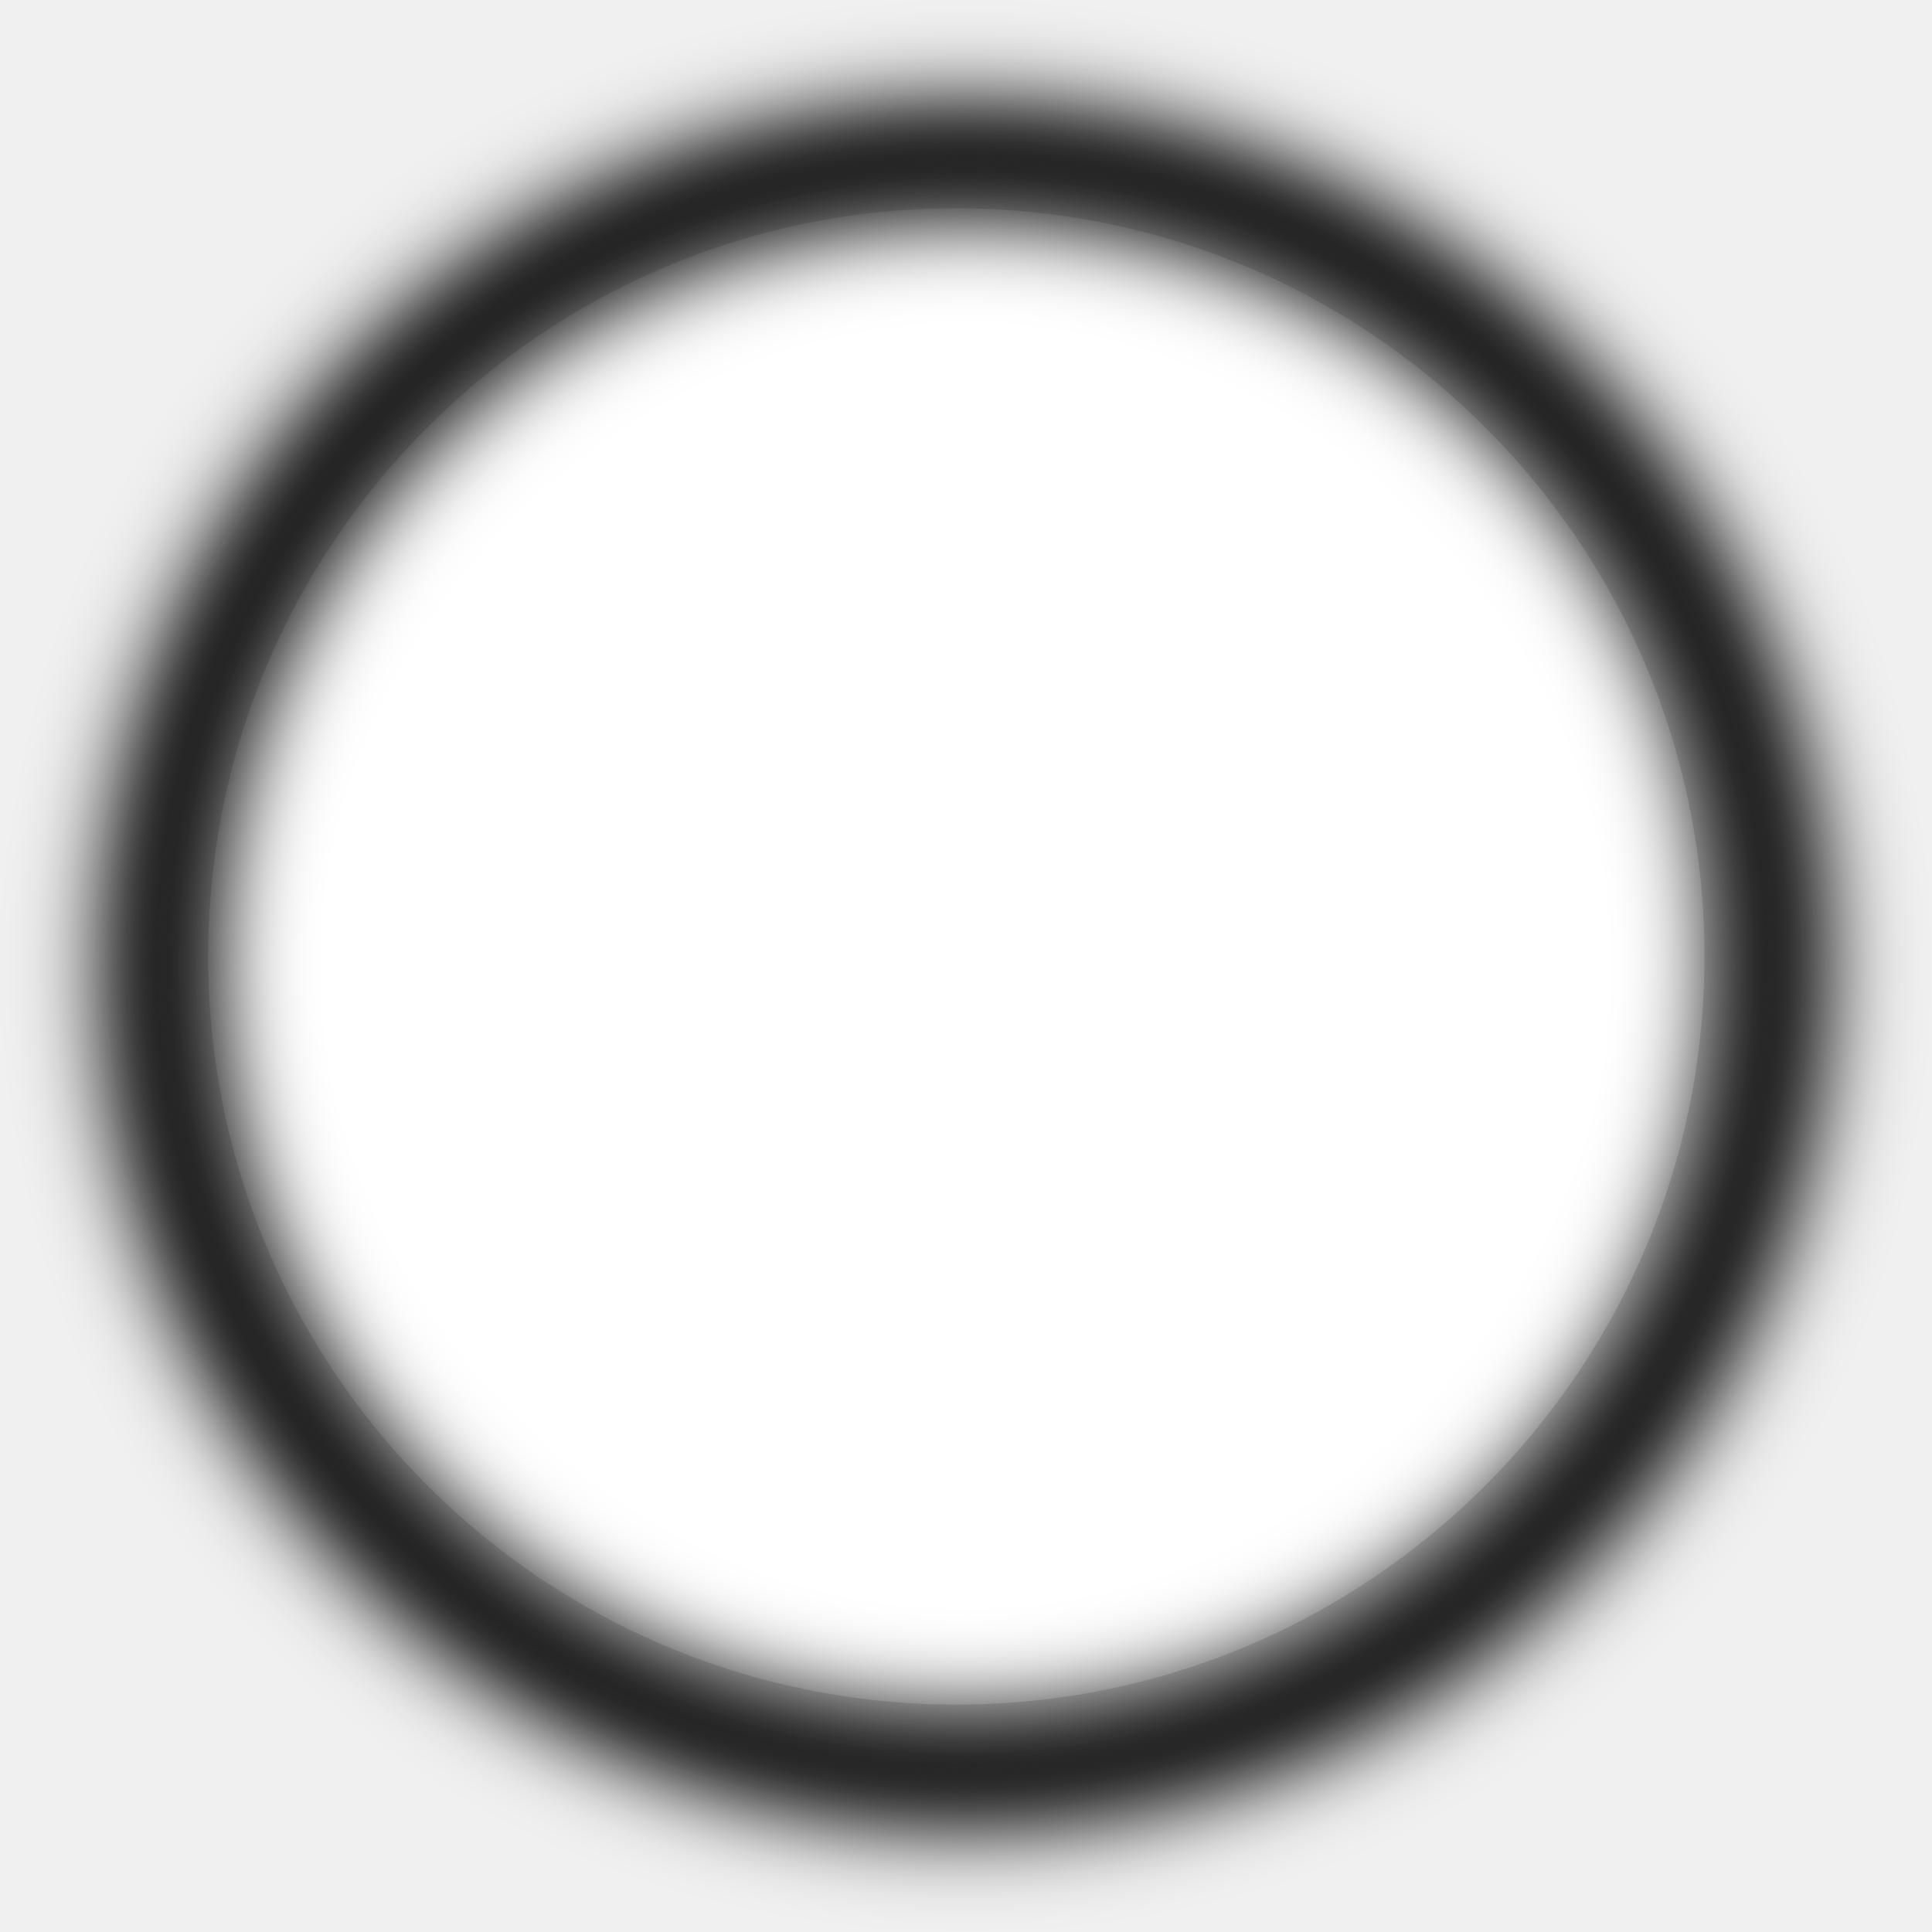
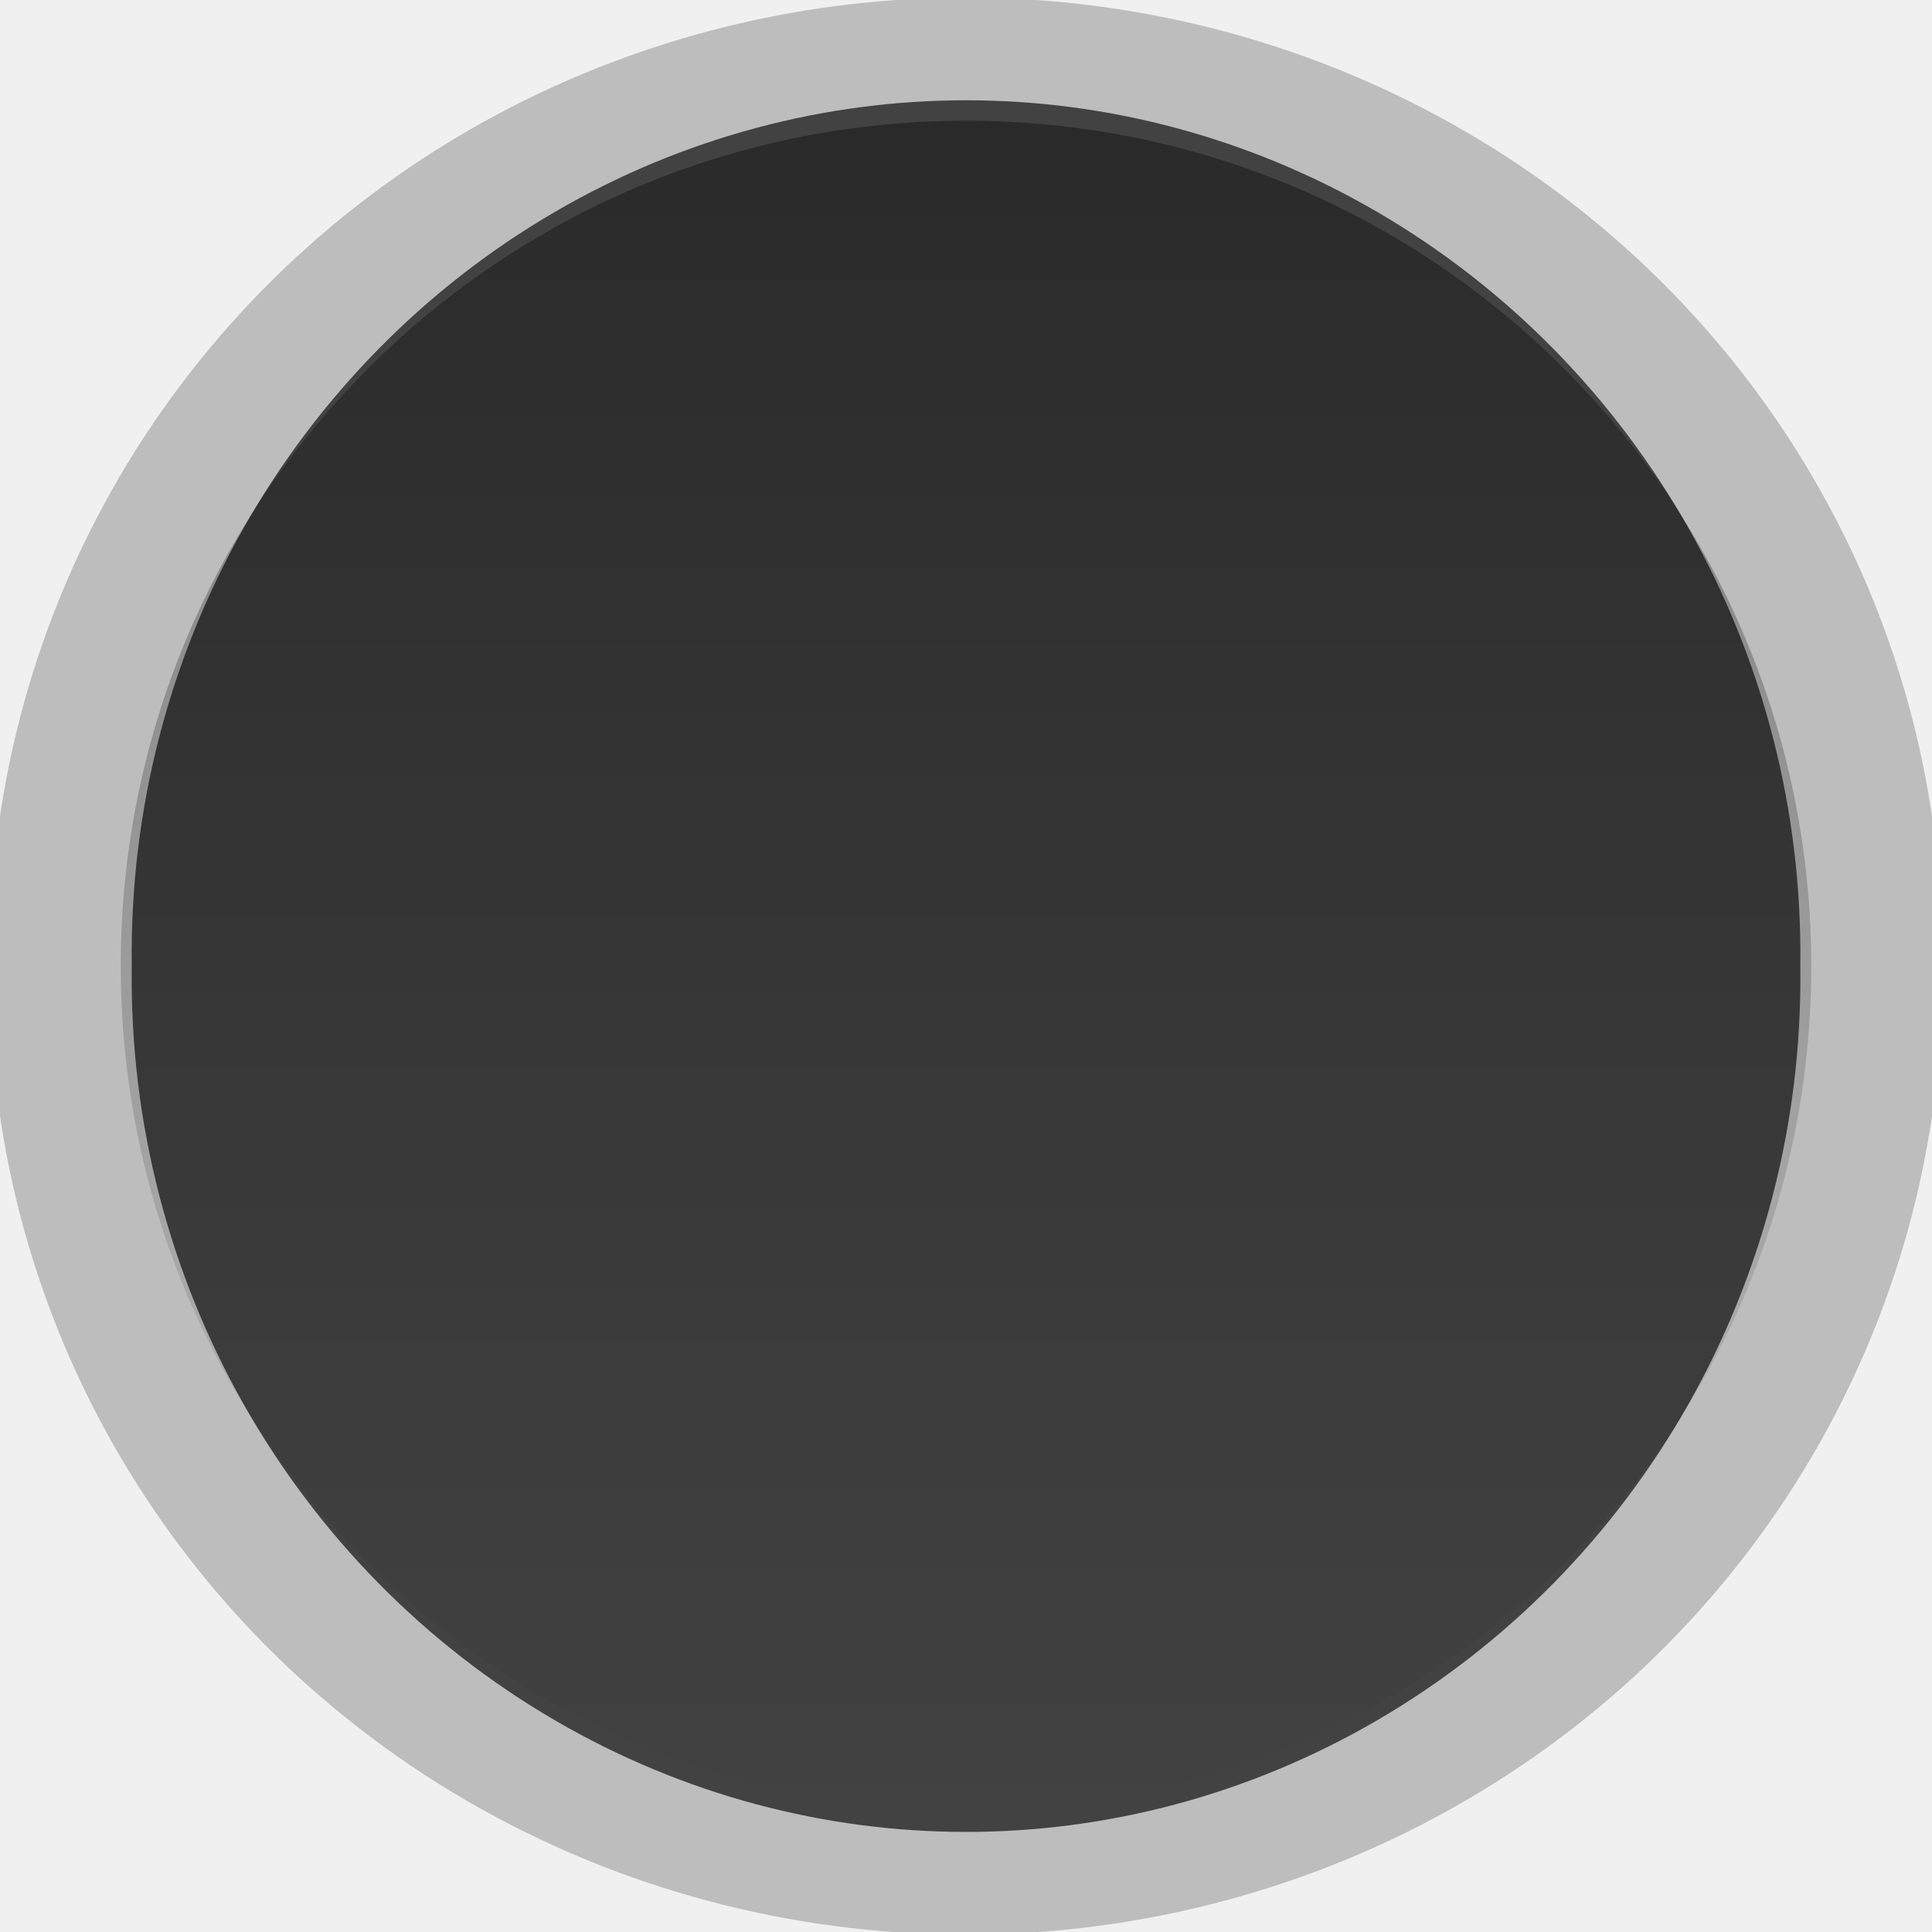
- <svg xmlns="http://www.w3.org/2000/svg" height="24" width="24" version="1.1">
-   <defs>
-     <filter id="b" color-interpolation-filters="sRGB">
-       <feGaussianBlur stdDeviation="4.506" />
-     </filter>
-     <radialGradient id="a" gradientUnits="userSpaceOnUse" cy="104.84" cx="105.52" gradientTransform="translate(0 .0000017407)" r="90.344">
-       <stop offset="0" />
-       <stop stop-opacity="0" offset="1" />
-     </radialGradient>
+ <svg xmlns="http://www.w3.org/2000/svg" xmlns:xlink="http://www.w3.org/1999/xlink" width="16" height="16" id="svg2" version="1.1">
+   <defs id="defs4">
+     <linearGradient id="linearGradient3856">
+       <stop style="stop-color:#000000;stop-opacity:0.36;" offset="0" id="stop3858" />
+       <stop style="stop-color:#000000;stop-opacity:0;" offset="1" id="stop3860" />
+     </linearGradient>
+     <linearGradient id="linearGradient3759">
+       <stop style="stop-color:#000000;stop-opacity:0.357;" offset="0" id="stop3761" />
+       <stop style="stop-color:#000200;stop-opacity:0;" offset="1" id="stop3763" />
+     </linearGradient>
+     <linearGradient xlink:href="#linearGradient3759" id="linearGradient3765" x1="8" y1="1" x2="8" y2="15" gradientUnits="userSpaceOnUse" gradientTransform="translate(0,1036.362)" />
+     <linearGradient xlink:href="#linearGradient3856" id="linearGradient3862" x1="7.286" y1="3" x2="7.286" y2="13" gradientUnits="userSpaceOnUse" />
  </defs>
-   <g transform="matrix(.11863 0 0 .11863 -.63748 -.55593)" stroke-linejoin="round" stroke-width="12" stroke-linecap="round">
-     <path d="m190.86 105.84c0 46.582-37.762 84.344-84.344 84.344s-84.344-37.762-84.344-84.344 37.762-84.344 84.344-84.344 84.344 37.762 84.344 84.344z" filter="url(#b)" stroke="#000" fill="#fff" />
-     <path d="m189.86 104.84c0 46.582-37.762 84.344-84.344 84.344s-84.344-37.762-84.344-84.344 37.762-84.344 84.344-84.344 84.344 37.762 84.344 84.344z" stroke="url(#a)" fill="none" />
+   <g id="layer1" transform="translate(0,-1036.362)">
+     <path style="fill:#424242;fill-opacity:1;stroke:#bdbdbd;stroke-width:0.885;stroke-miterlimit:4;stroke-opacity:1;stroke-dasharray:none" id="path3852" d="m 18.467,7.856 a 5.651,7.797 0 1 1 -11.301,0 5.651,7.797 0 1 1 11.301,0 z" transform="matrix(1.326633,0,0,0.9614064,-9.002546,1036.81)" />
+     <path style="fill:url(#linearGradient3862);fill-opacity:1;stroke:none" id="path3854" d="M 13,8 A 5,5 0 1 1 3,8 5,5 0 1 1 13,8 z" transform="matrix(1.4,0,0,1.4,-3.2,1033.162)" />
  </g>
</svg>
